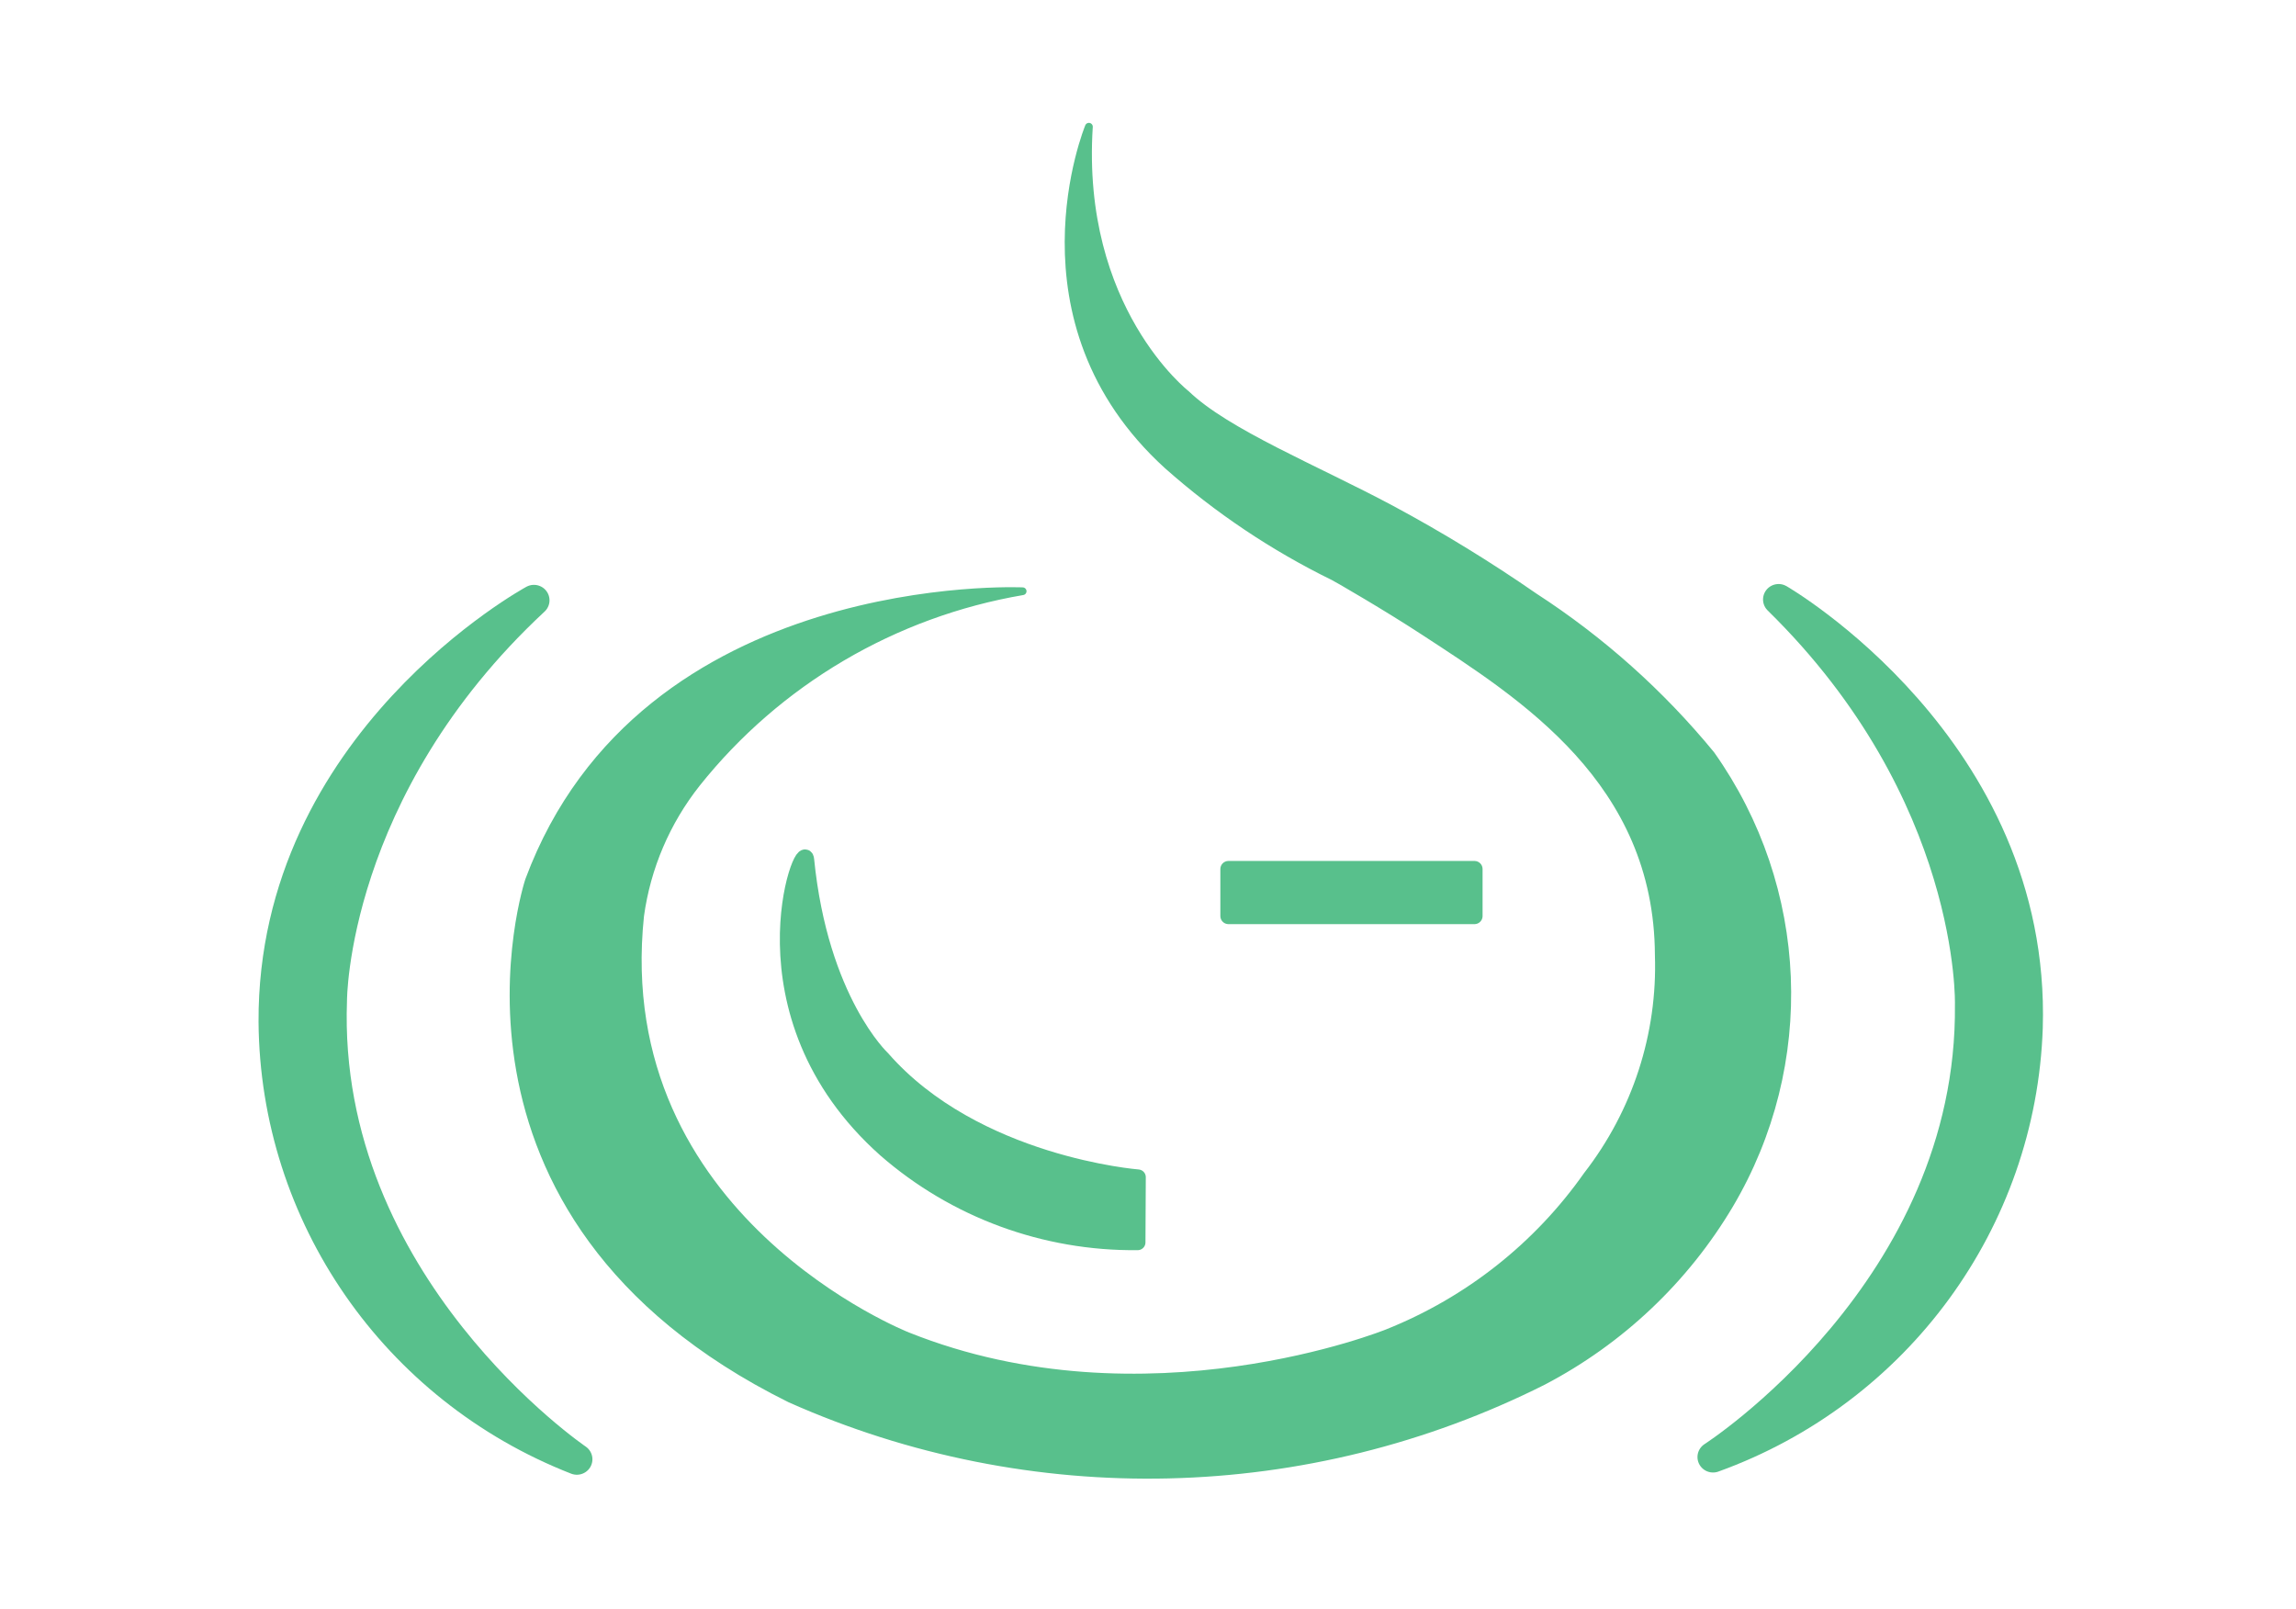
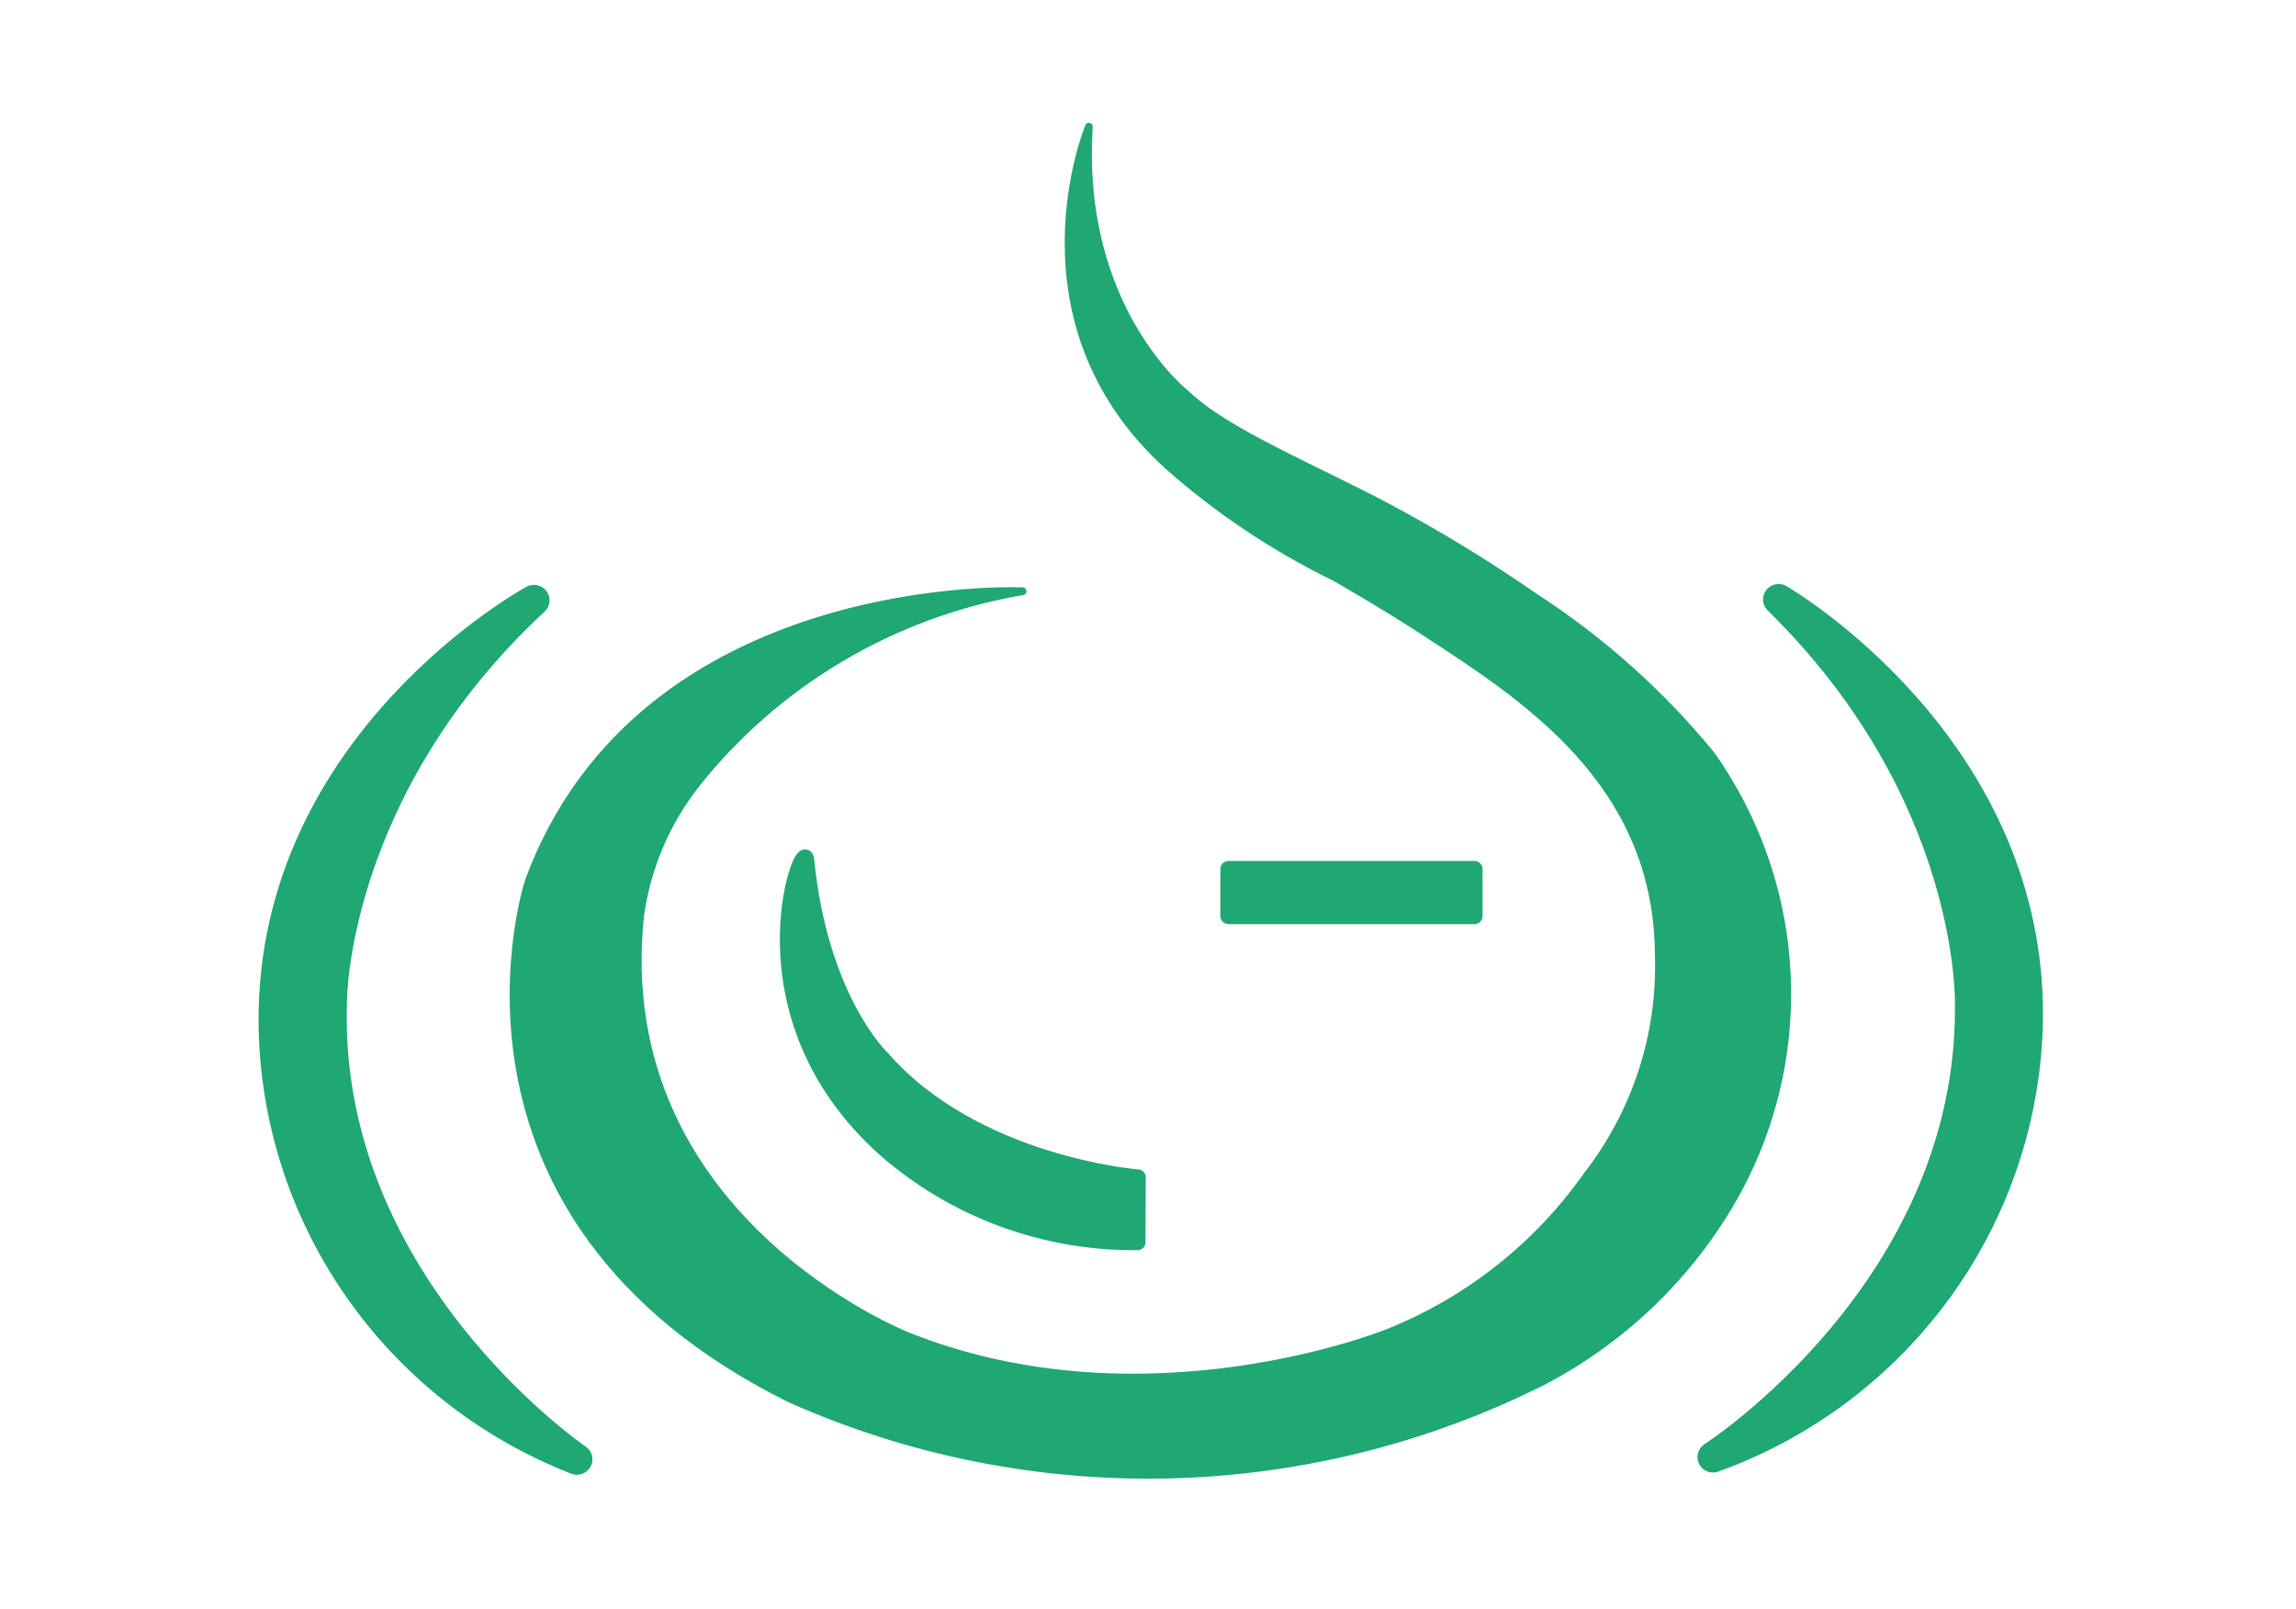
<svg xmlns="http://www.w3.org/2000/svg" id="Ebene_3" data-name="Ebene 3" viewBox="0 0 159.327 111.632" version="1.1">
  <defs id="defs229">
-     <style id="style224">.cls-1,.cls-4,.cls-5,.cls-6,.cls-7{fill:none;}.cls-2{clip-path:url(#clip-path);}.cls-3{fill:#58c08c;}.cls-4,.cls-5,.cls-6,.cls-7{stroke:#58c08c;stroke-linejoin:round;}.cls-4,.cls-6,.cls-7{stroke-linecap:round;}.cls-4{stroke-width:0.28px;}.cls-5,.cls-6{stroke-width:1.121px;}.cls-7{stroke-width:0.561px;}</style>
+     <style id="style224">.cls-1,.cls-4,.cls-5,.cls-6,.cls-7{fill:none;}.cls-2{clip-path:url(#clip-path);}.cls-3{fill:#1FA774;}.cls-4,.cls-5,.cls-6,.cls-7{stroke:#1FA774;stroke-linejoin:round;}.cls-4,.cls-6,.cls-7{stroke-linecap:round;}.cls-4{stroke-width:0.28px;}.cls-5,.cls-6{stroke-width:1.121px;}.cls-7{stroke-width:0.561px;}</style>
    <clipPath id="clip-path">
      <rect class="cls-1" x="-7.139" y="18.981" width="174.497" height="79.753" id="rect226" />
    </clipPath>
  </defs>
  <g class="cls-2" clip-path="url(#clip-path)" id="g235" transform="matrix(1.928691,0,0,1.913113,-74.16088,-27.78414)">
    <path class="cls-3" d="m 75.245,35.969 c 0,0 -13.657,-0.636 -17.76,10.491 0,0 -3.986,12.109 9.395,18.799 a 31.436,31.436 0 0 0 27.091,-0.636 16.991,16.991 0 0 0 6.706,-6.401 15.099,15.099 0 0 0 -0.666,-16.328 27.835,27.835 0 0 0 -6.358,-5.723 53.352,53.352 0 0 0 -5.15,-3.179 c -2.695,-1.452 -5.927,-2.767 -7.377,-4.175 0,0 -3.919,-3.077 -3.497,-9.697 0,0 -2.891,7.037 2.832,12.283 a 26.68,26.68 0 0 0 5.976,4.037 c 0.16,0.083 1.876,1.081 3.274,2.003 3.527,2.324 8.393,5.404 8.423,11.719 a 12.409,12.409 0 0 1 -2.573,7.991 16.076,16.076 0 0 1 -7.185,5.721 c 0,0 -8.71,3.561 -17.264,0.116 0,0 -10.774,-4.248 -9.63,-15.248 a 9.957,9.957 0 0 1 2.035,-4.808 19.072,19.072 0 0 1 11.728,-6.965" id="path231" />
    <path class="cls-4" d="m 75.245,35.969 c 0,0 -13.657,-0.636 -17.76,10.491 0,0 -3.986,12.109 9.395,18.799 a 31.436,31.436 0 0 0 27.091,-0.636 16.991,16.991 0 0 0 6.706,-6.401 15.099,15.099 0 0 0 -0.666,-16.328 27.835,27.835 0 0 0 -6.358,-5.723 53.352,53.352 0 0 0 -5.15,-3.179 c -2.695,-1.452 -5.927,-2.767 -7.377,-4.175 0,0 -3.919,-3.077 -3.497,-9.697 0,0 -2.891,7.037 2.832,12.283 a 26.68,26.68 0 0 0 5.976,4.037 c 0.16,0.083 1.876,1.081 3.274,2.003 3.527,2.324 8.393,5.404 8.423,11.719 a 12.409,12.409 0 0 1 -2.573,7.991 16.076,16.076 0 0 1 -7.185,5.721 c 0,0 -8.71,3.561 -17.264,0.116 0,0 -10.774,-4.248 -9.63,-15.248 a 9.957,9.957 0 0 1 2.035,-4.808 19.072,19.072 0 0 1 11.728,-6.965 z" id="path233" />
  </g>
  <rect class="cls-3" x="85.245" y="60.307" width="17.075" height="3.262" id="rect237" style="stroke-width:1.921" />
  <rect class="cls-5" x="85.245" y="60.307" width="17.075" height="3.262" id="rect239" />
  <g class="cls-2" clip-path="url(#clip-path)" id="g253" transform="matrix(1.928691,0,0,1.913113,-74.16088,-27.78414)">
    <path class="cls-3" d="m 57.662,36.298 c 0,0 -9.392,5.143 -9.348,15.292 a 17.195,17.195 0 0 0 10.892,15.866 c 0,0 -9.209,-6.303 -8.83,-16.655 0,0 -0.01,-7.663 7.286,-14.503" id="path241" />
    <path class="cls-6" d="m 57.662,36.298 c 0,0 -9.392,5.143 -9.348,15.292 a 17.195,17.195 0 0 0 10.892,15.866 c 0,0 -9.209,-6.303 -8.83,-16.655 0,0 -0.01,-7.663 7.286,-14.503 z" id="path243" />
    <path class="cls-3" d="m 102.445,36.268 c 0,0 9.254,5.387 8.944,15.531 a 17.196,17.196 0 0 1 -11.303,15.576 c 0,0 9.371,-6.06 9.263,-16.419 0,0 0.21,-7.659 -6.904,-14.688" id="path245" />
    <path class="cls-6" d="m 102.445,36.268 c 0,0 9.254,5.387 8.944,15.531 a 17.196,17.196 0 0 1 -11.303,15.576 c 0,0 9.371,-6.06 9.263,-16.419 0,0 0.21,-7.659 -6.904,-14.688 z" id="path247" />
    <path class="cls-3" d="m 79.396,57.223 c 0,0 -5.86,-0.459 -9.202,-4.312 0,0 -2.224,-2.092 -2.731,-7.209 -0.092,-0.923 -2.647,5.589 2.847,10.522 a 13.512,13.512 0 0 0 9.074,3.366 c 0,0 0,-0.233 0.012,-2.367" id="path249" />
    <path class="cls-7" d="m 79.396,57.223 c 0,0 -5.86,-0.459 -9.202,-4.312 0,0 -2.224,-2.092 -2.731,-7.209 -0.092,-0.923 -2.647,5.589 2.847,10.522 a 13.512,13.512 0 0 0 9.074,3.366 c 0,0 0,-0.233 0.012,-2.367 z" id="path251" />
  </g>
</svg>
